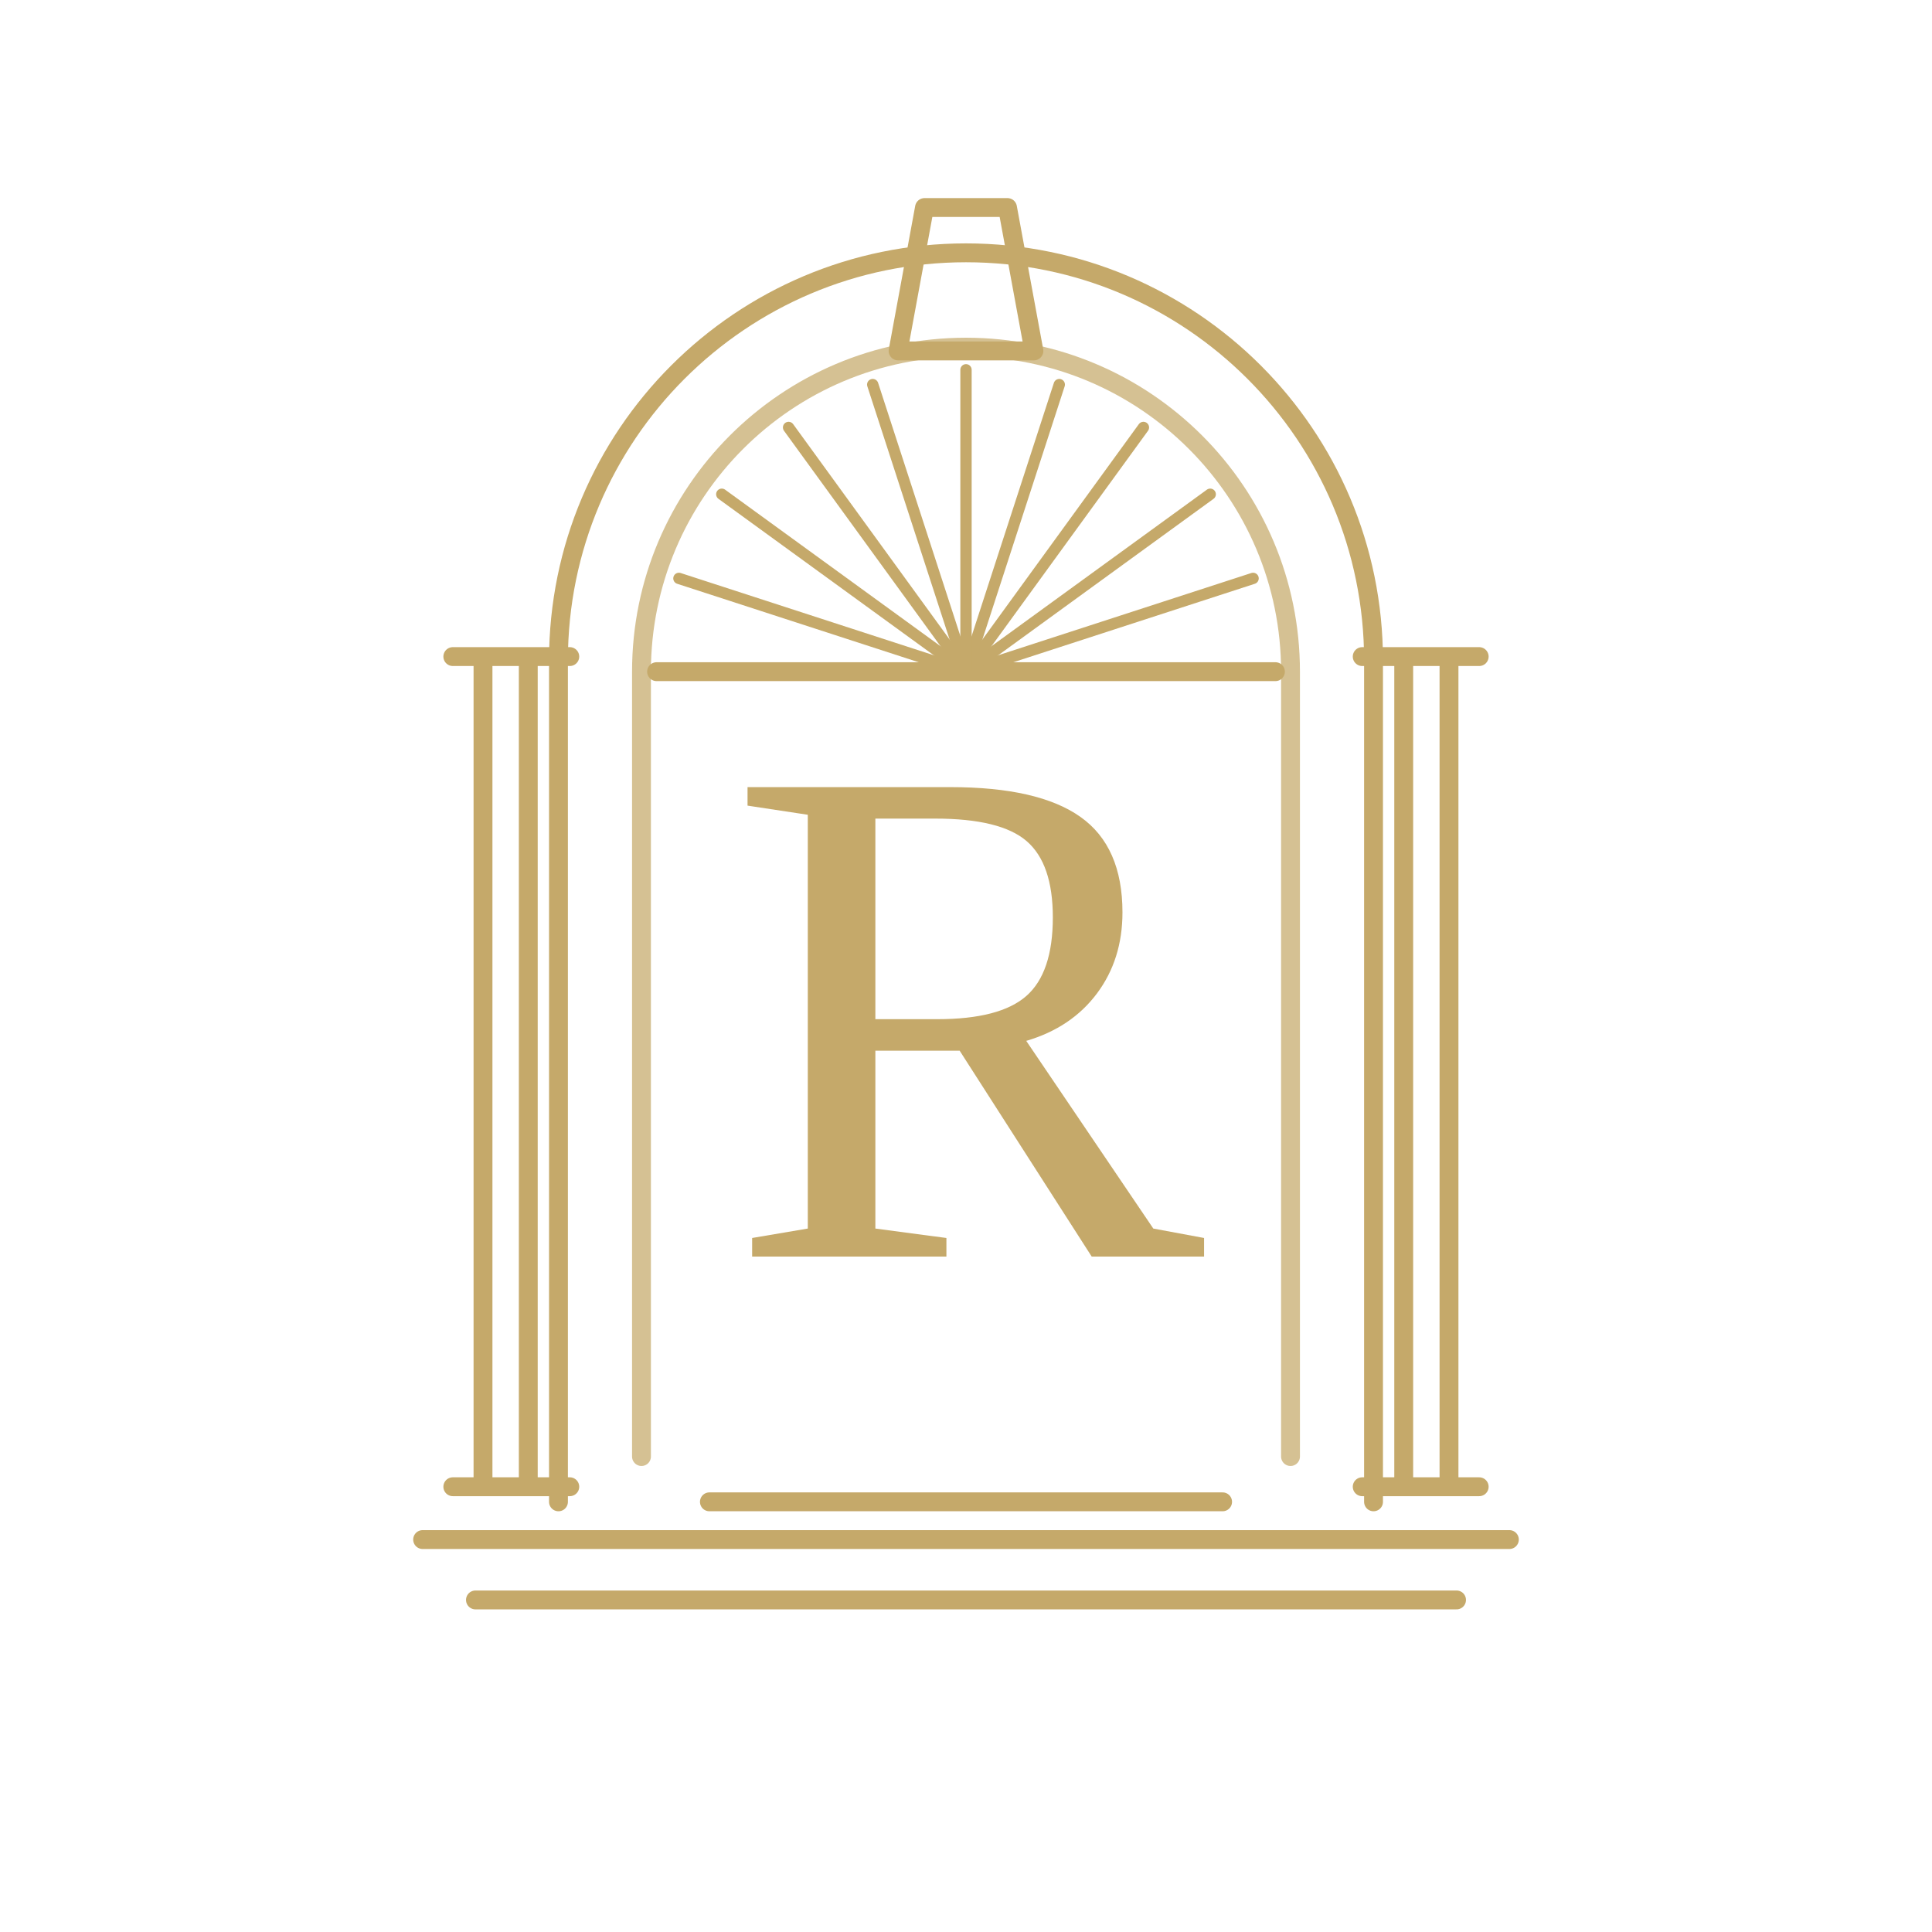
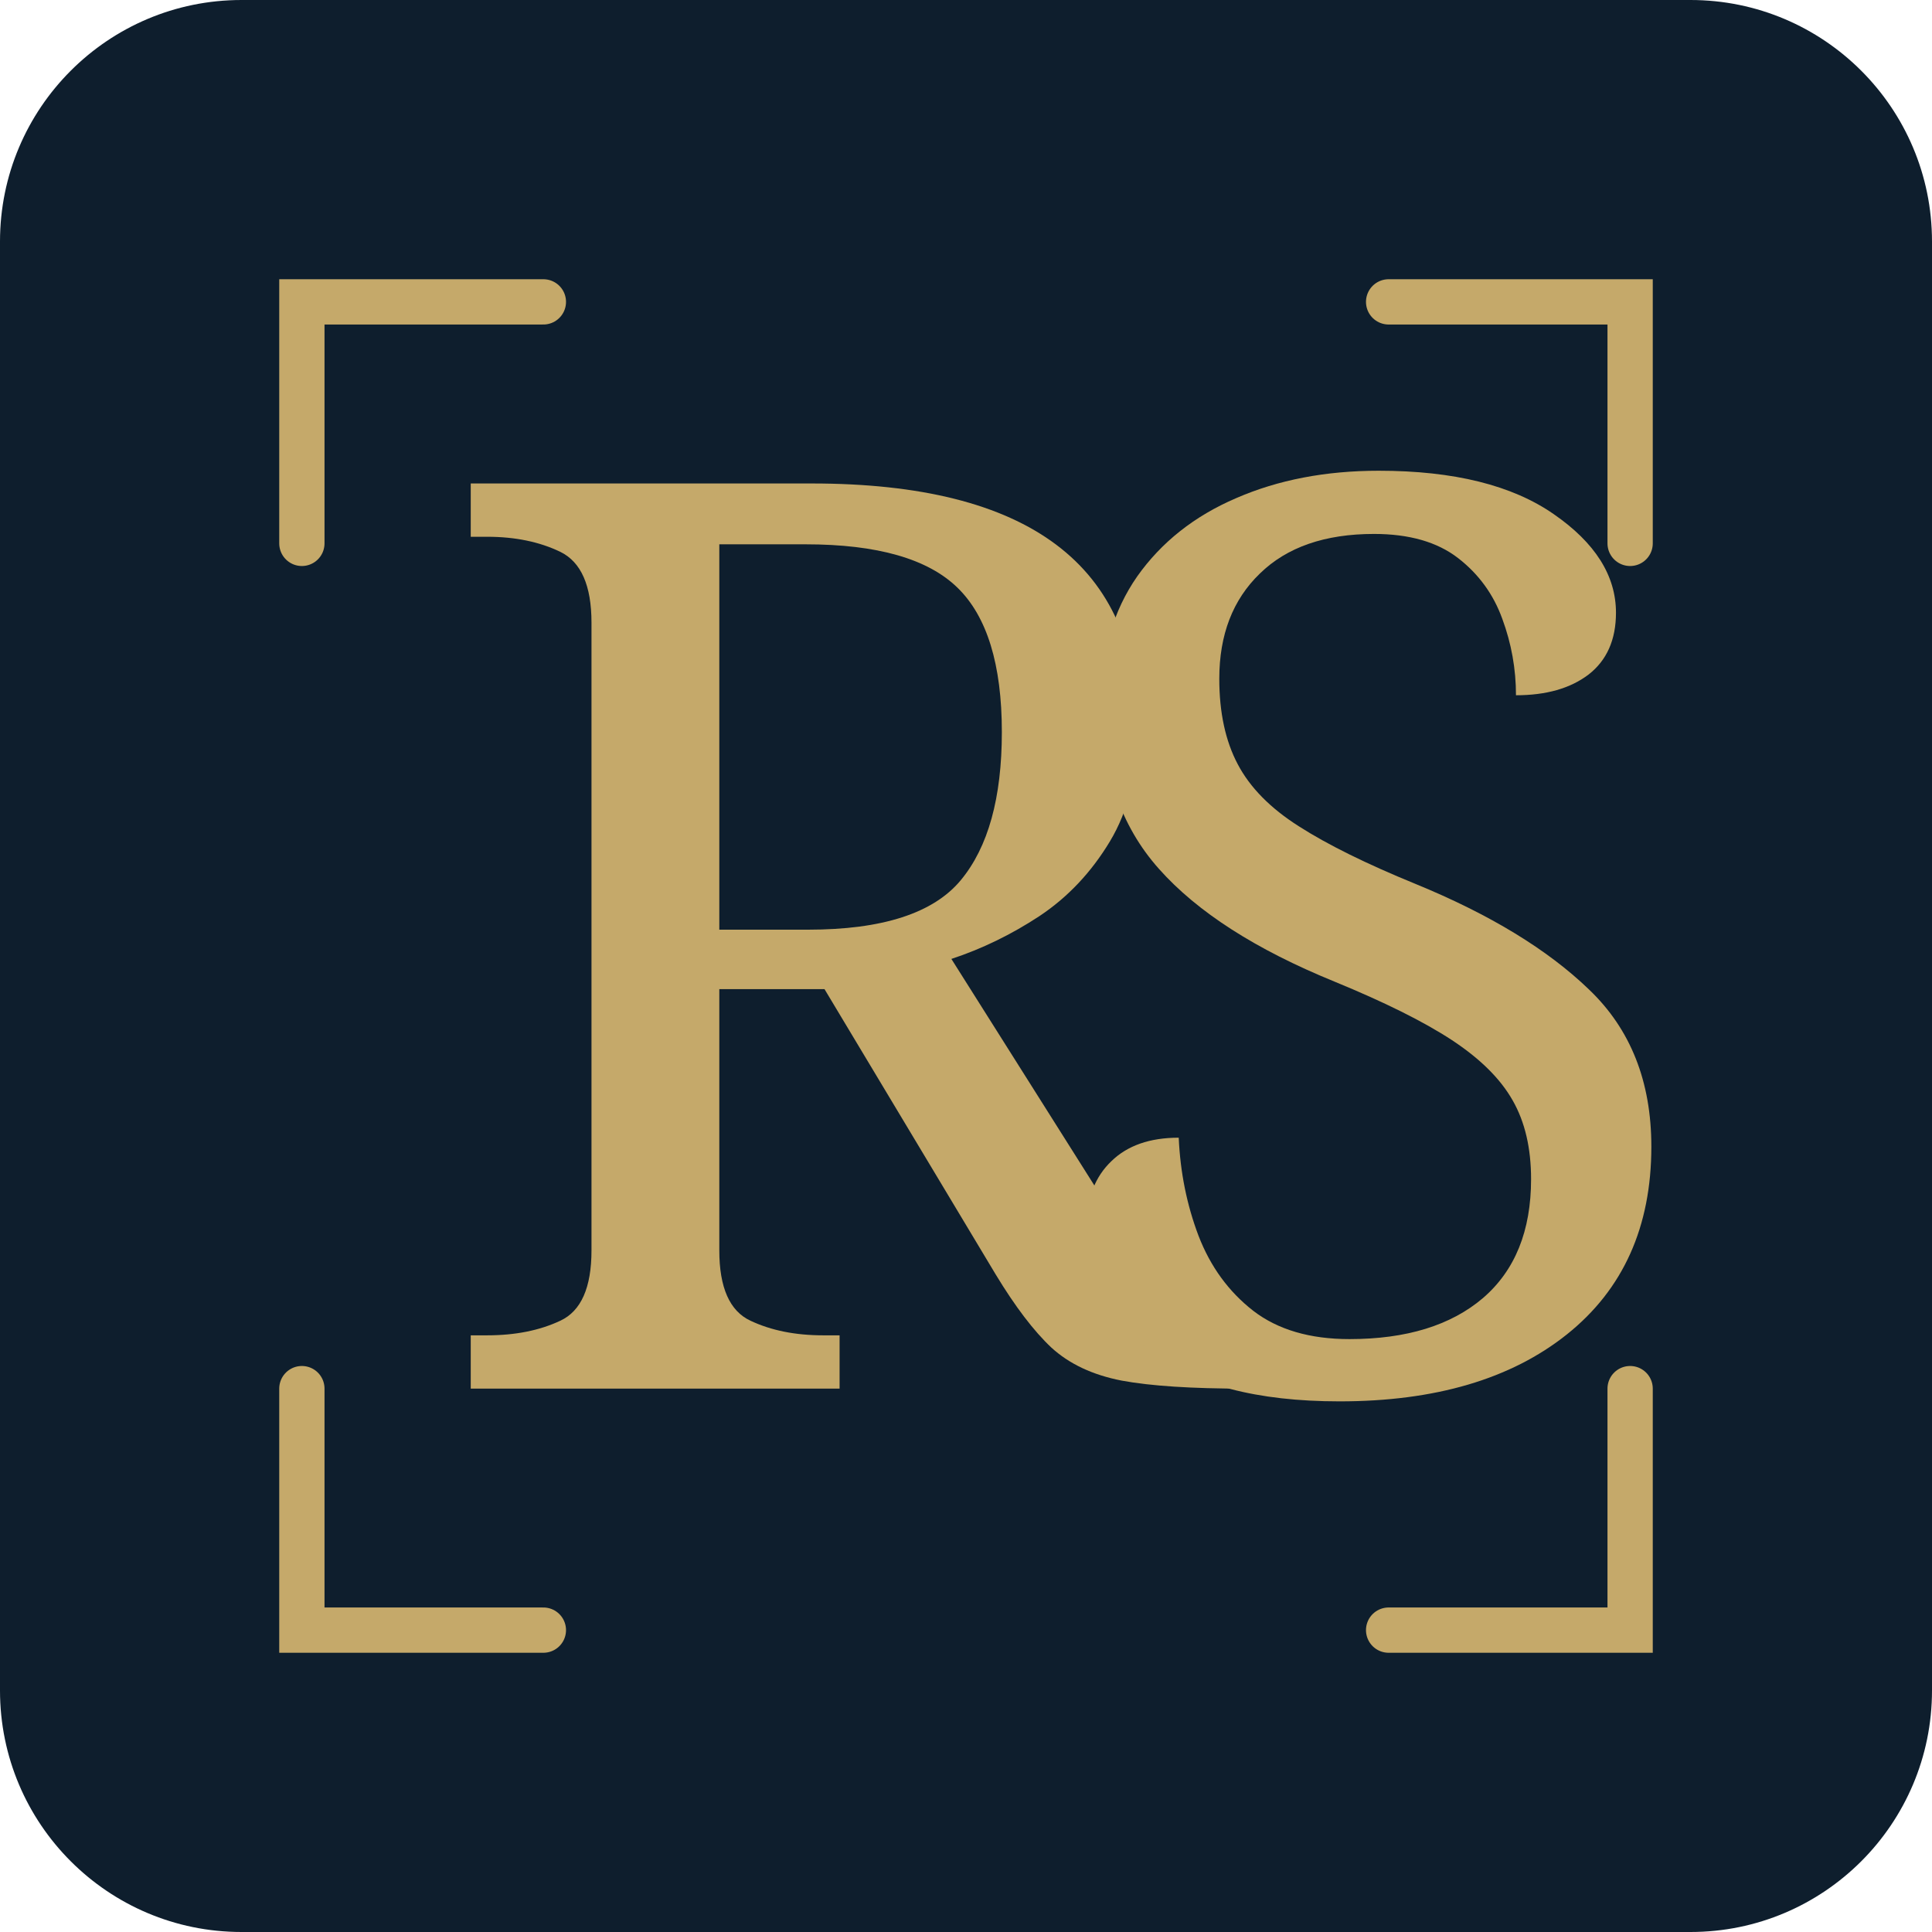
- <svg xmlns="http://www.w3.org/2000/svg" width="512" height="512" viewBox="0 0 512 512" role="img" aria-labelledby="title desc">
-   <g transform="translate(0 0) scale(1)" stroke="#C5A96A" stroke-width="5" stroke-linecap="round" stroke-linejoin="round">
-     <path d="M 148 398 L 148 175 A 108 108 0 0 1 364 175 L 364 398" fill="none" />
-     <path d="M 170 386 L 170 178 A 86 86 0 0 1 342 178 L 342 386" fill="none" opacity="0.72" />
-     <path d="M128 394 L128 174 M140 394 L140 174 M120 394 H151 M120 174 H151" fill="none" />
-     <path d="M384 394 L384 174 M372 394 L372 174 M361 394 H392 M361 174 H392" fill="none" />
-     <path d="M112 408 H400 M126 424 H386" fill="none" />
-     <path d="M188 398 H324" fill="none" />
-     <path d="M245 55 L267 55 L274 93 L238 93 Z" fill="none" />
-     <path d="M174 178 H338" fill="none" />
-     <line x1="256.00" y1="178.00" x2="332.08" y2="153.28" stroke="#C5A96A" stroke-width="3" stroke-linecap="round" />
-     <line x1="256.00" y1="178.00" x2="320.72" y2="130.98" stroke="#C5A96A" stroke-width="3" stroke-linecap="round" />
-     <line x1="256.00" y1="178.00" x2="303.02" y2="113.28" stroke="#C5A96A" stroke-width="3" stroke-linecap="round" />
-     <line x1="256.00" y1="178.00" x2="280.72" y2="101.92" stroke="#C5A96A" stroke-width="3" stroke-linecap="round" />
-     <line x1="256.00" y1="178.00" x2="256.00" y2="98.00" stroke="#C5A96A" stroke-width="3" stroke-linecap="round" />
-     <line x1="256.00" y1="178.00" x2="231.28" y2="101.92" stroke="#C5A96A" stroke-width="3" stroke-linecap="round" />
-     <line x1="256.00" y1="178.00" x2="208.98" y2="113.28" stroke="#C5A96A" stroke-width="3" stroke-linecap="round" />
-     <line x1="256.00" y1="178.00" x2="191.28" y2="130.98" stroke="#C5A96A" stroke-width="3" stroke-linecap="round" />
-     <line x1="256.00" y1="178.00" x2="179.92" y2="153.28" stroke="#C5A96A" stroke-width="3" stroke-linecap="round" />
-     <text x="256" y="333" text-anchor="middle" fill="#C5A96A" stroke="none" font-family="Cormorant Garamond, Playfair Display, Libre Baskerville, Georgia, 'Times New Roman', serif" font-size="190" font-weight="400">R</text>
-     <g stroke="#C5A96A" />
+ <svg xmlns="http://www.w3.org/2000/svg" viewBox="0 0 64 64" width="64" height="64">
+   <rect width="64" height="64" rx="8" fill="#0E1E2D" />
+   <g stroke="#C5A96A" stroke-width="1.5" fill="none" stroke-linecap="round">
+     <path d="M10 18 V10 H18" />
+     <path d="M46 10 H54 V18" />
+     <path d="M54 46 V54 H46" />
+     <path d="M18 54 H10 V46" />
  </g>
+   <text x="14" y="46" font-family="'Playfair Display', Georgia, serif" font-size="42" font-weight="500" letter-spacing="-4" fill="#C5A96A">R</text>
+   <text x="34" y="46" font-family="'Playfair Display', Georgia, serif" font-size="42" font-weight="500" letter-spacing="-4" fill="#C5A96A">S</text>
</svg>
